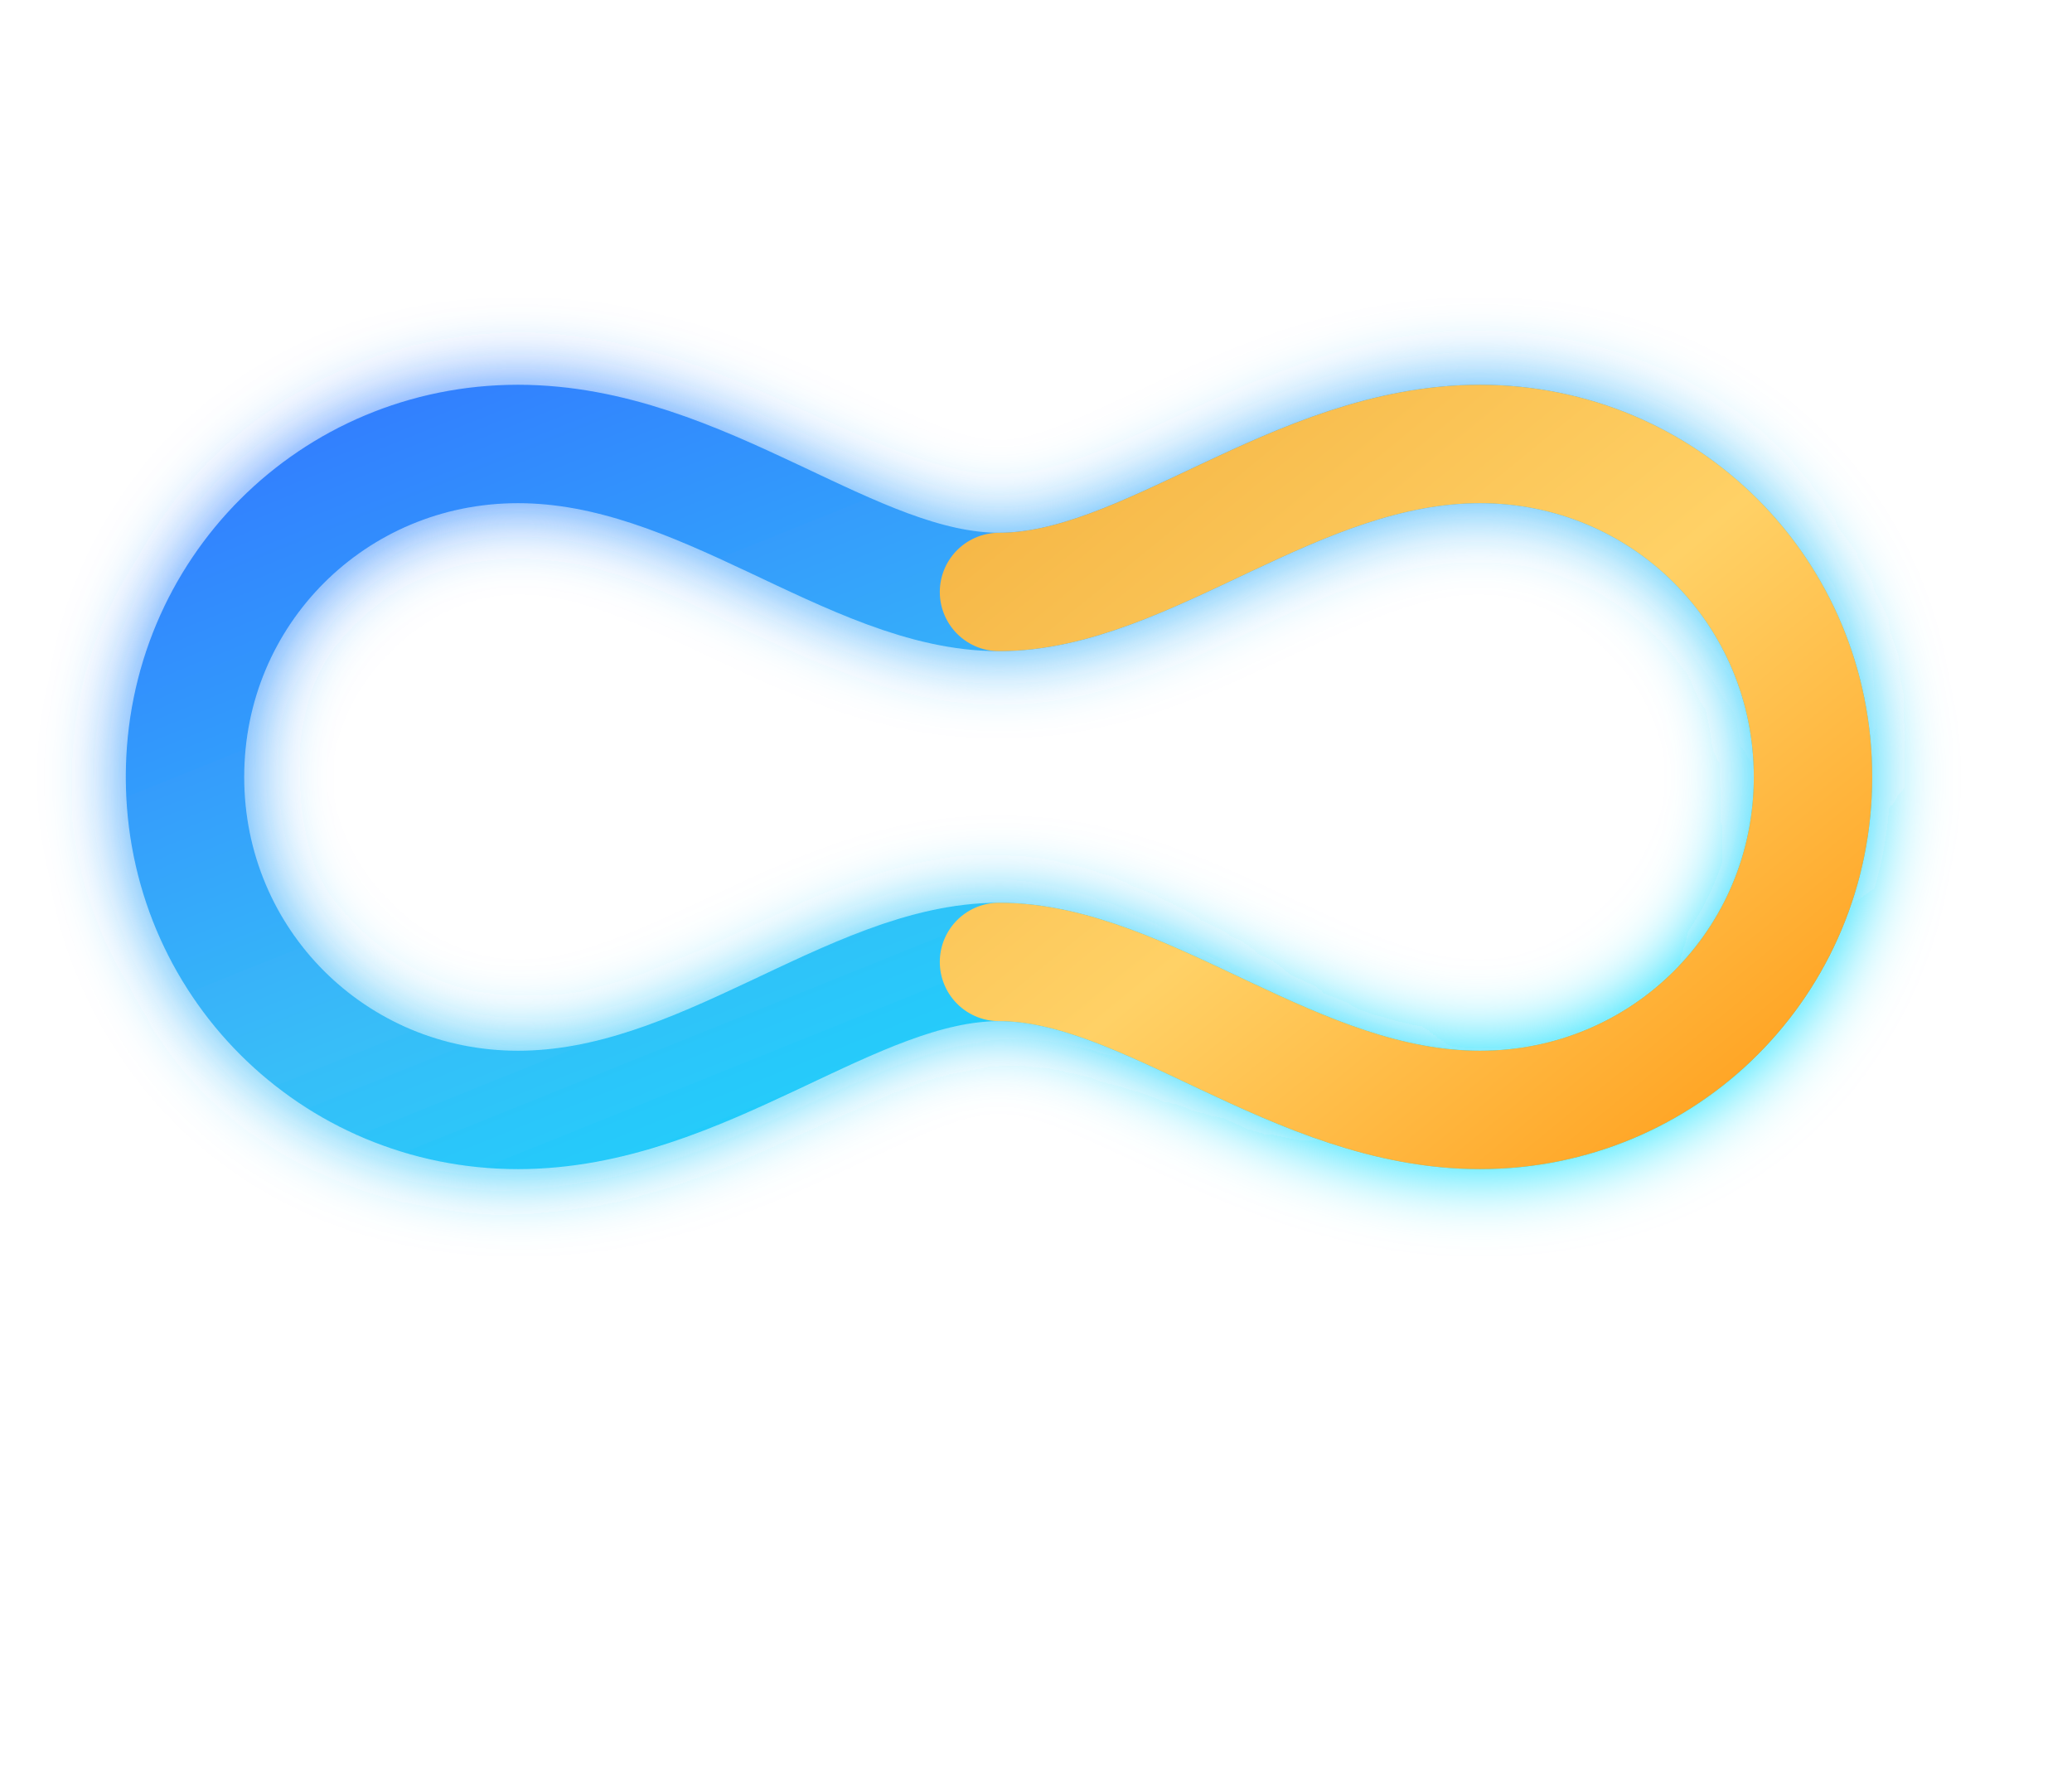
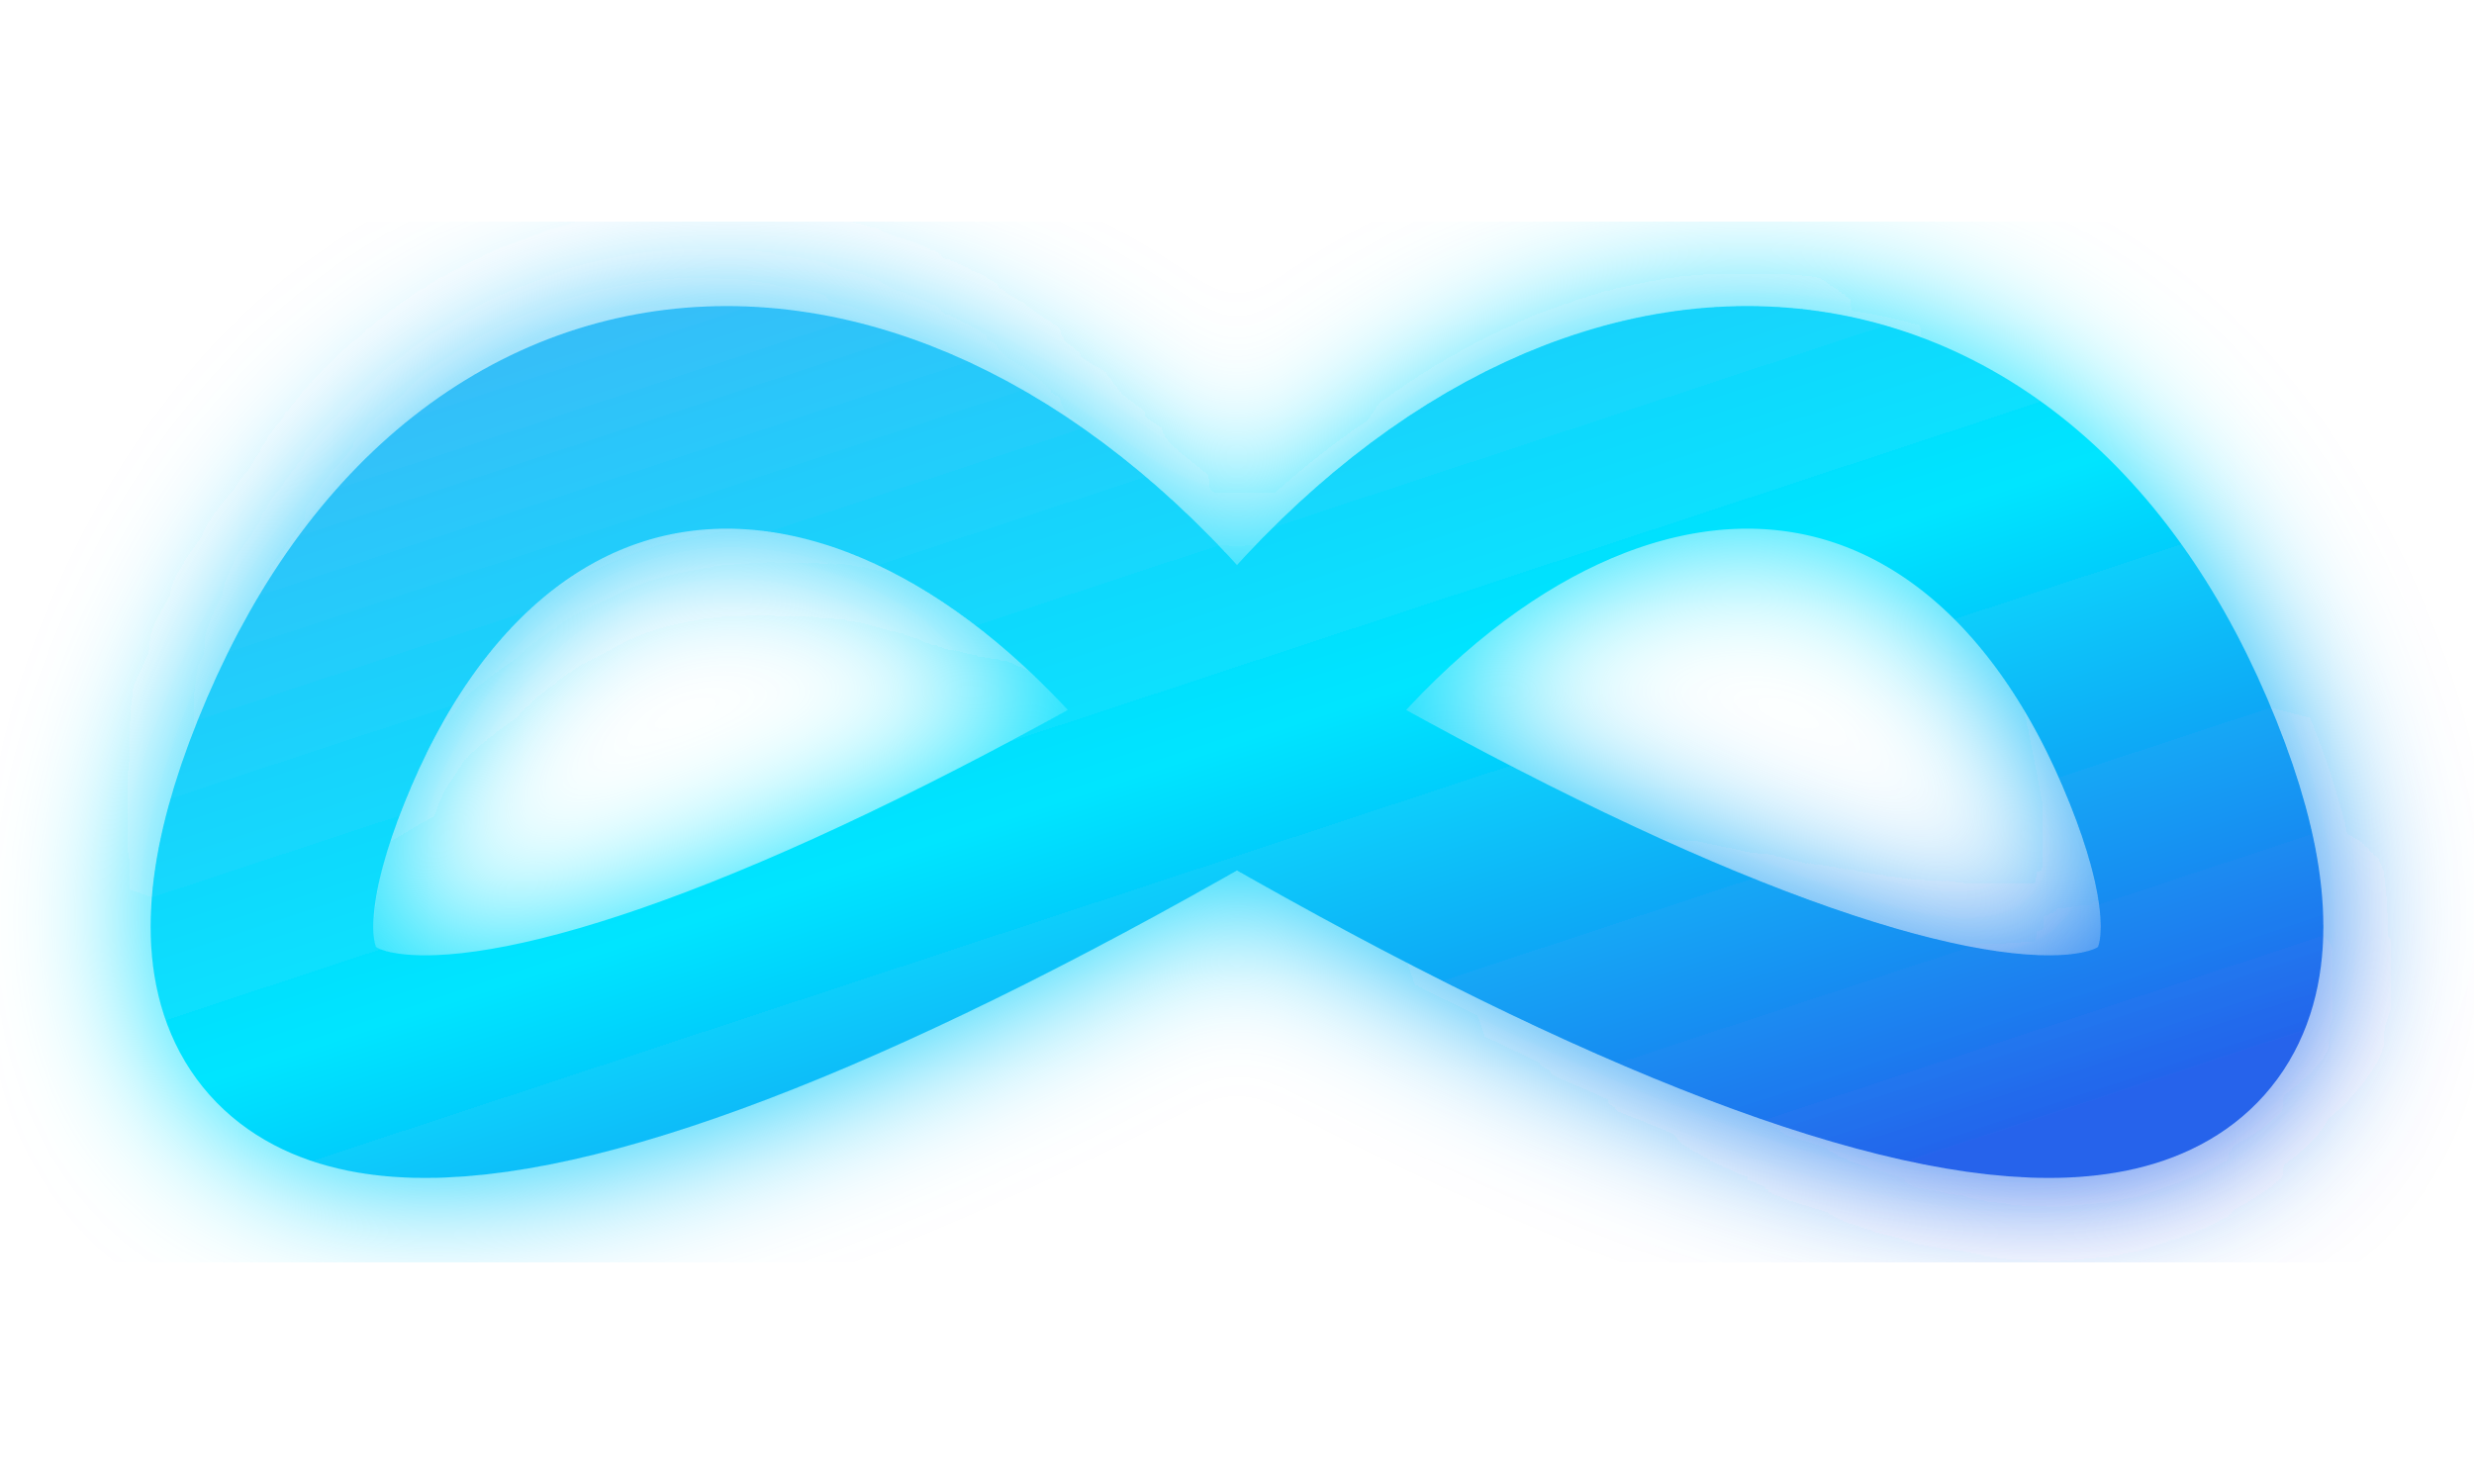
- <svg xmlns="http://www.w3.org/2000/svg" viewBox="0 0 280 240" width="100%" height="100%">
+ <svg xmlns="http://www.w3.org/2000/svg" viewBox="0 0 200 120" width="100%" height="100%">
  <defs>
-     <linearGradient id="infinityGradBlueIcon" x1="0%" y1="0%" x2="100%" y2="100%">
-       <stop offset="0%" stop-color="#2F7BFF" />
-       <stop offset="50%" stop-color="#38BDF8" />
-       <stop offset="100%" stop-color="#00E5FF" />
+     <linearGradient id="infinityCyanGrad" x1="0%" y1="0%" x2="100%" y2="100%">
+       <stop offset="0%" stop-color="#38BDF8" />
+       <stop offset="50%" stop-color="#00E5FF" />
+       <stop offset="100%" stop-color="#2563EB" />
    </linearGradient>
-     <linearGradient id="infinityGradGoldIcon" x1="0%" y1="0%" x2="100%" y2="100%">
-       <stop offset="0%" stop-color="#F5B544" />
-       <stop offset="50%" stop-color="#FFD166" />
-       <stop offset="100%" stop-color="#FF9F1C" />
-     </linearGradient>
-     <filter id="glowIcon" x="-30%" y="-30%" width="160%" height="160%">
-       <feGaussianBlur stdDeviation="10" result="blur" />
-       <feComposite in="SourceGraphic" in2="blur" operator="over" />
+     <filter id="cyanGlow" x="-30%" y="-30%" width="160%" height="160%">
+       <feGaussianBlur stdDeviation="6" result="blur" />
+       <feMerge>
+         <feMergeNode in="blur" />
+         <feMergeNode in="SourceGraphic" />
+       </feMerge>
    </filter>
  </defs>
-   <g transform="translate(-10, 0)">
-     <path d="M 120,100 C 170,100 210,140 250,140 C 290,140 330,100 380,100 C 430,100 470,140 470,190 C 470,240 430,280 380,280 C 330,280 290,240 250,240 C 210,240 170,280 120,280 C 70,280 30,240 30,190 C 30,140 70,100 120,100 Z" fill="none" stroke="url(#infinityGradBlueIcon)" stroke-width="32" stroke-linecap="round" stroke-linejoin="round" transform="scale(0.5) translate(40, 20)" filter="url(#glowIcon)" />
-     <path d="M 250,140 C 290,140 330,100 380,100 C 430,100 470,140 470,190 C 470,240 430,280 380,280 C 330,280 290,240 250,240" fill="none" stroke="url(#infinityGradGoldIcon)" stroke-width="32" stroke-linecap="round" stroke-linejoin="round" transform="scale(0.5) translate(40, 20)" />
-   </g>
+   <path d="M 100,60 C 125,25 160,25 175,60 C 190,95 160,95 100,60 C 75,25 40,25 25,60 C 10,95 40,95 100,60 Z" fill="none" stroke="url(#infinityCyanGrad)" stroke-width="18" stroke-linecap="round" stroke-linejoin="round" filter="url(#cyanGlow)" />
</svg>
